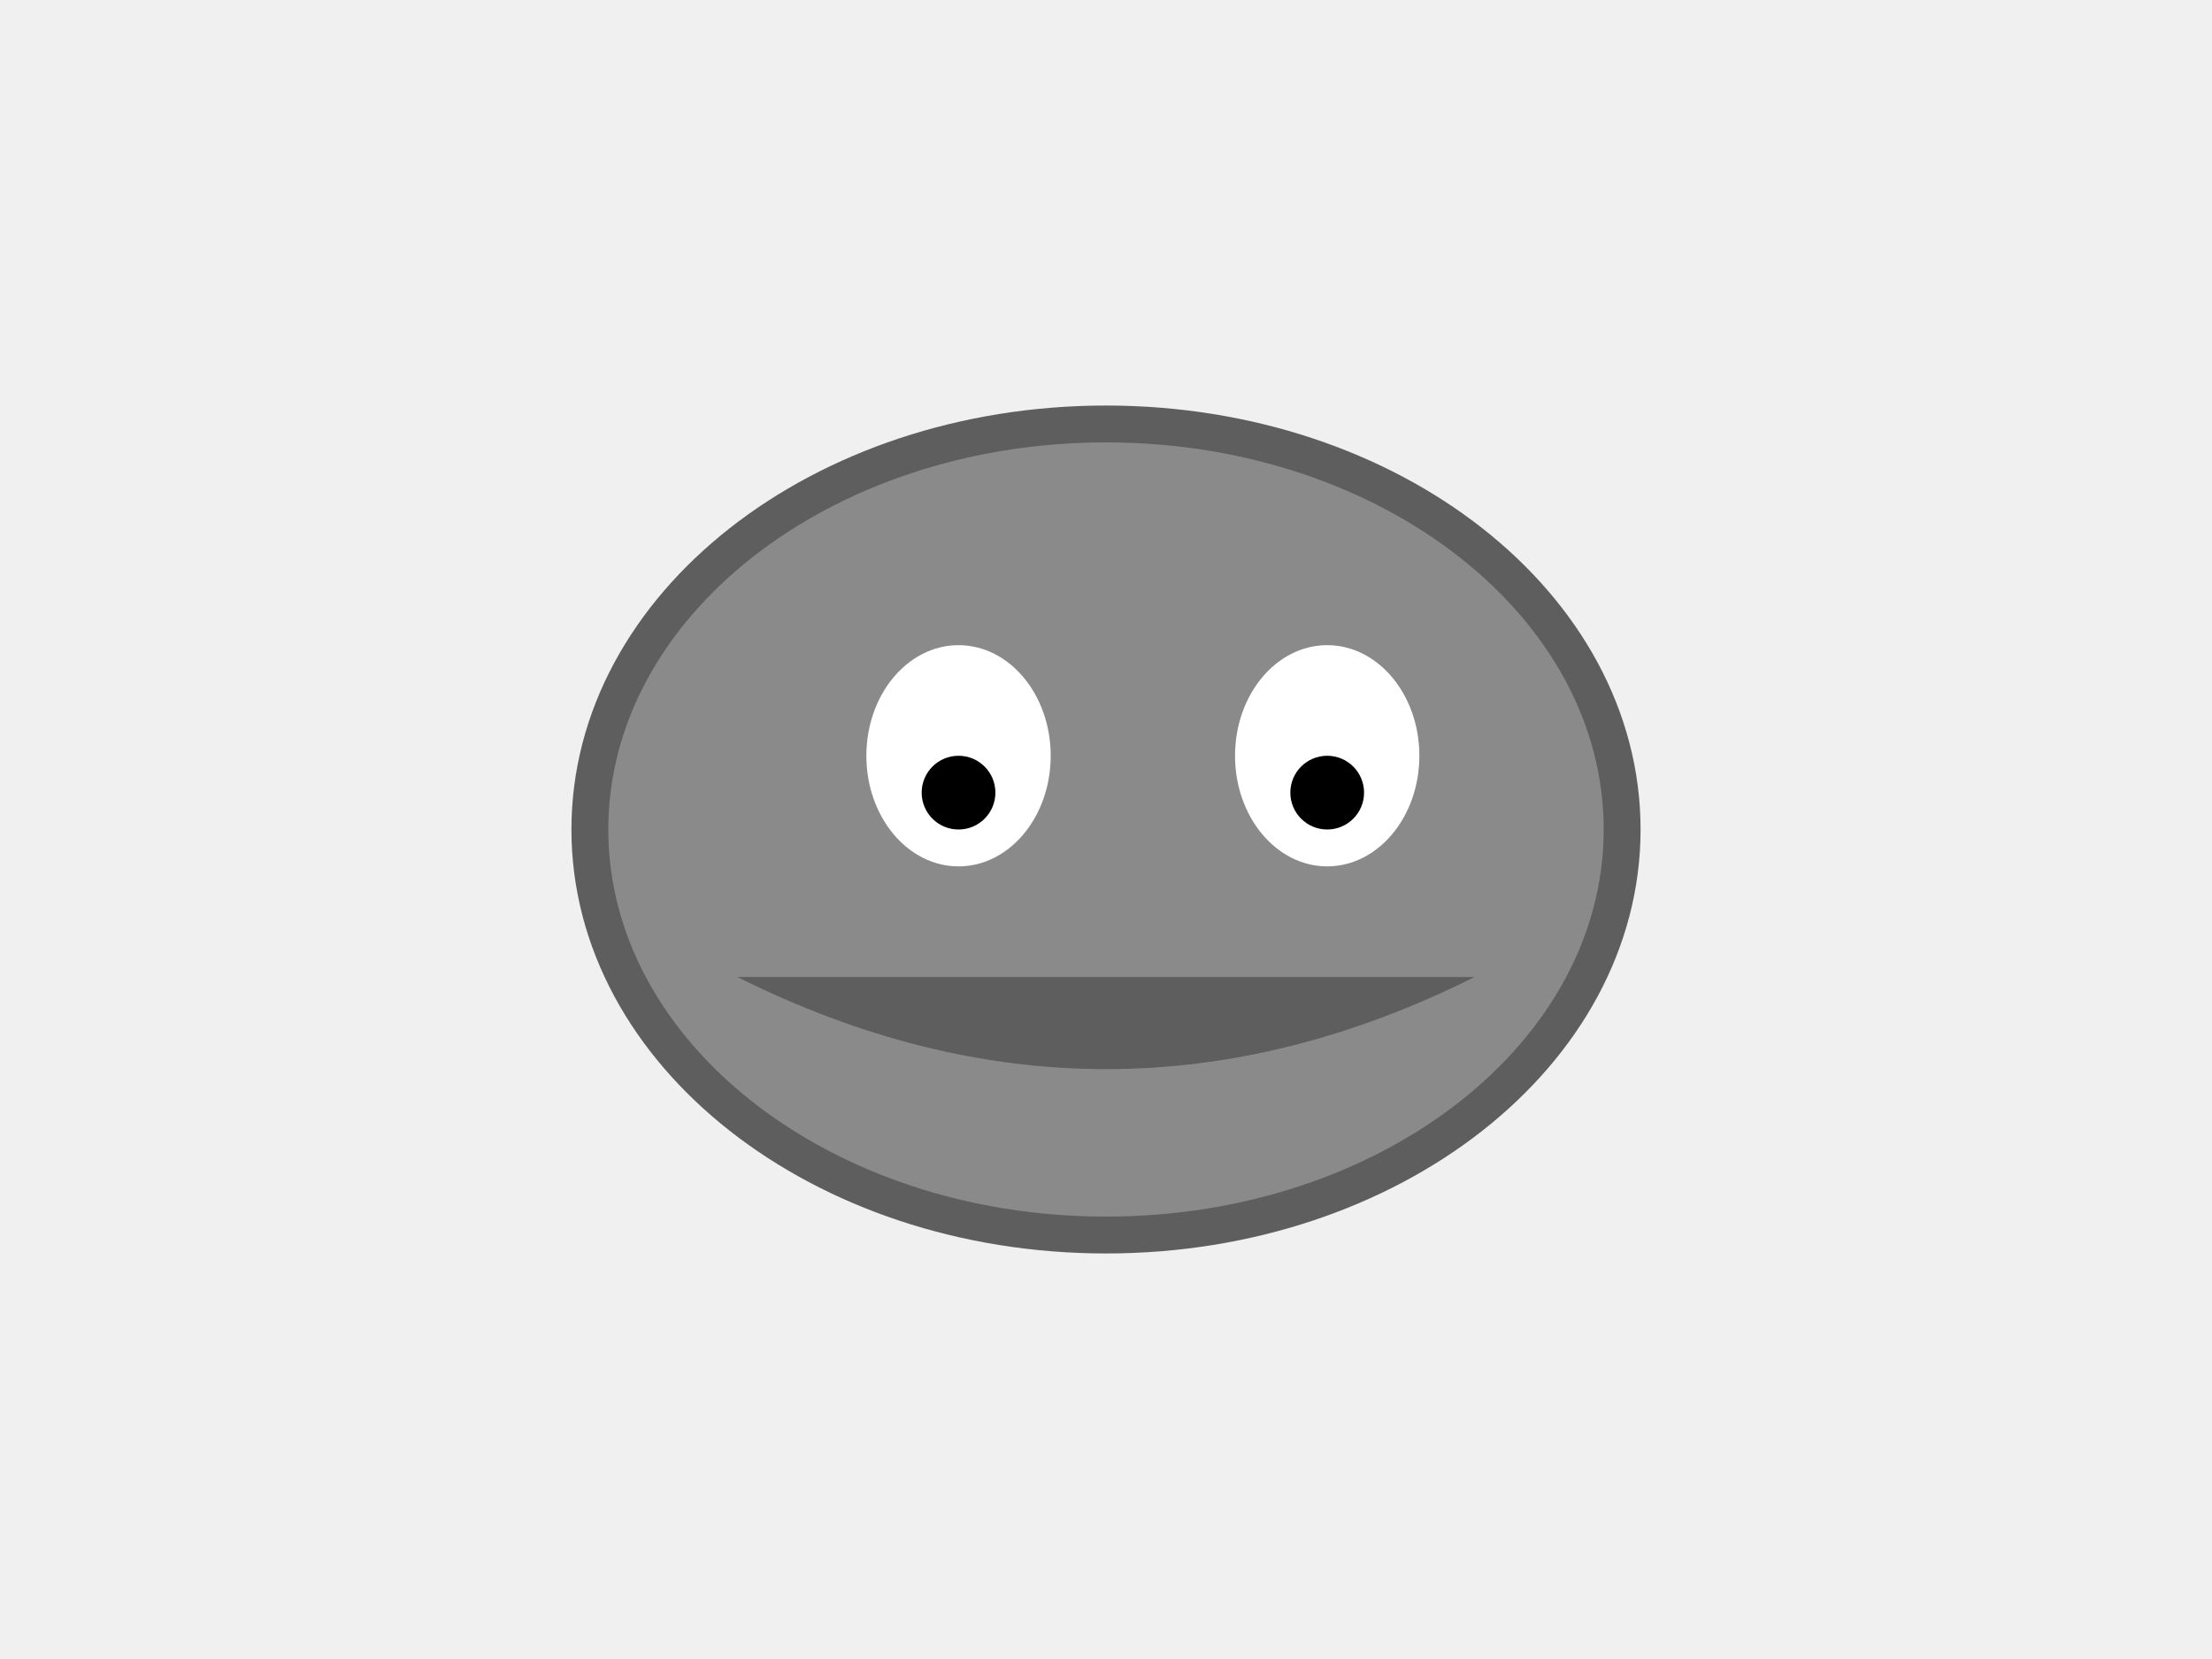
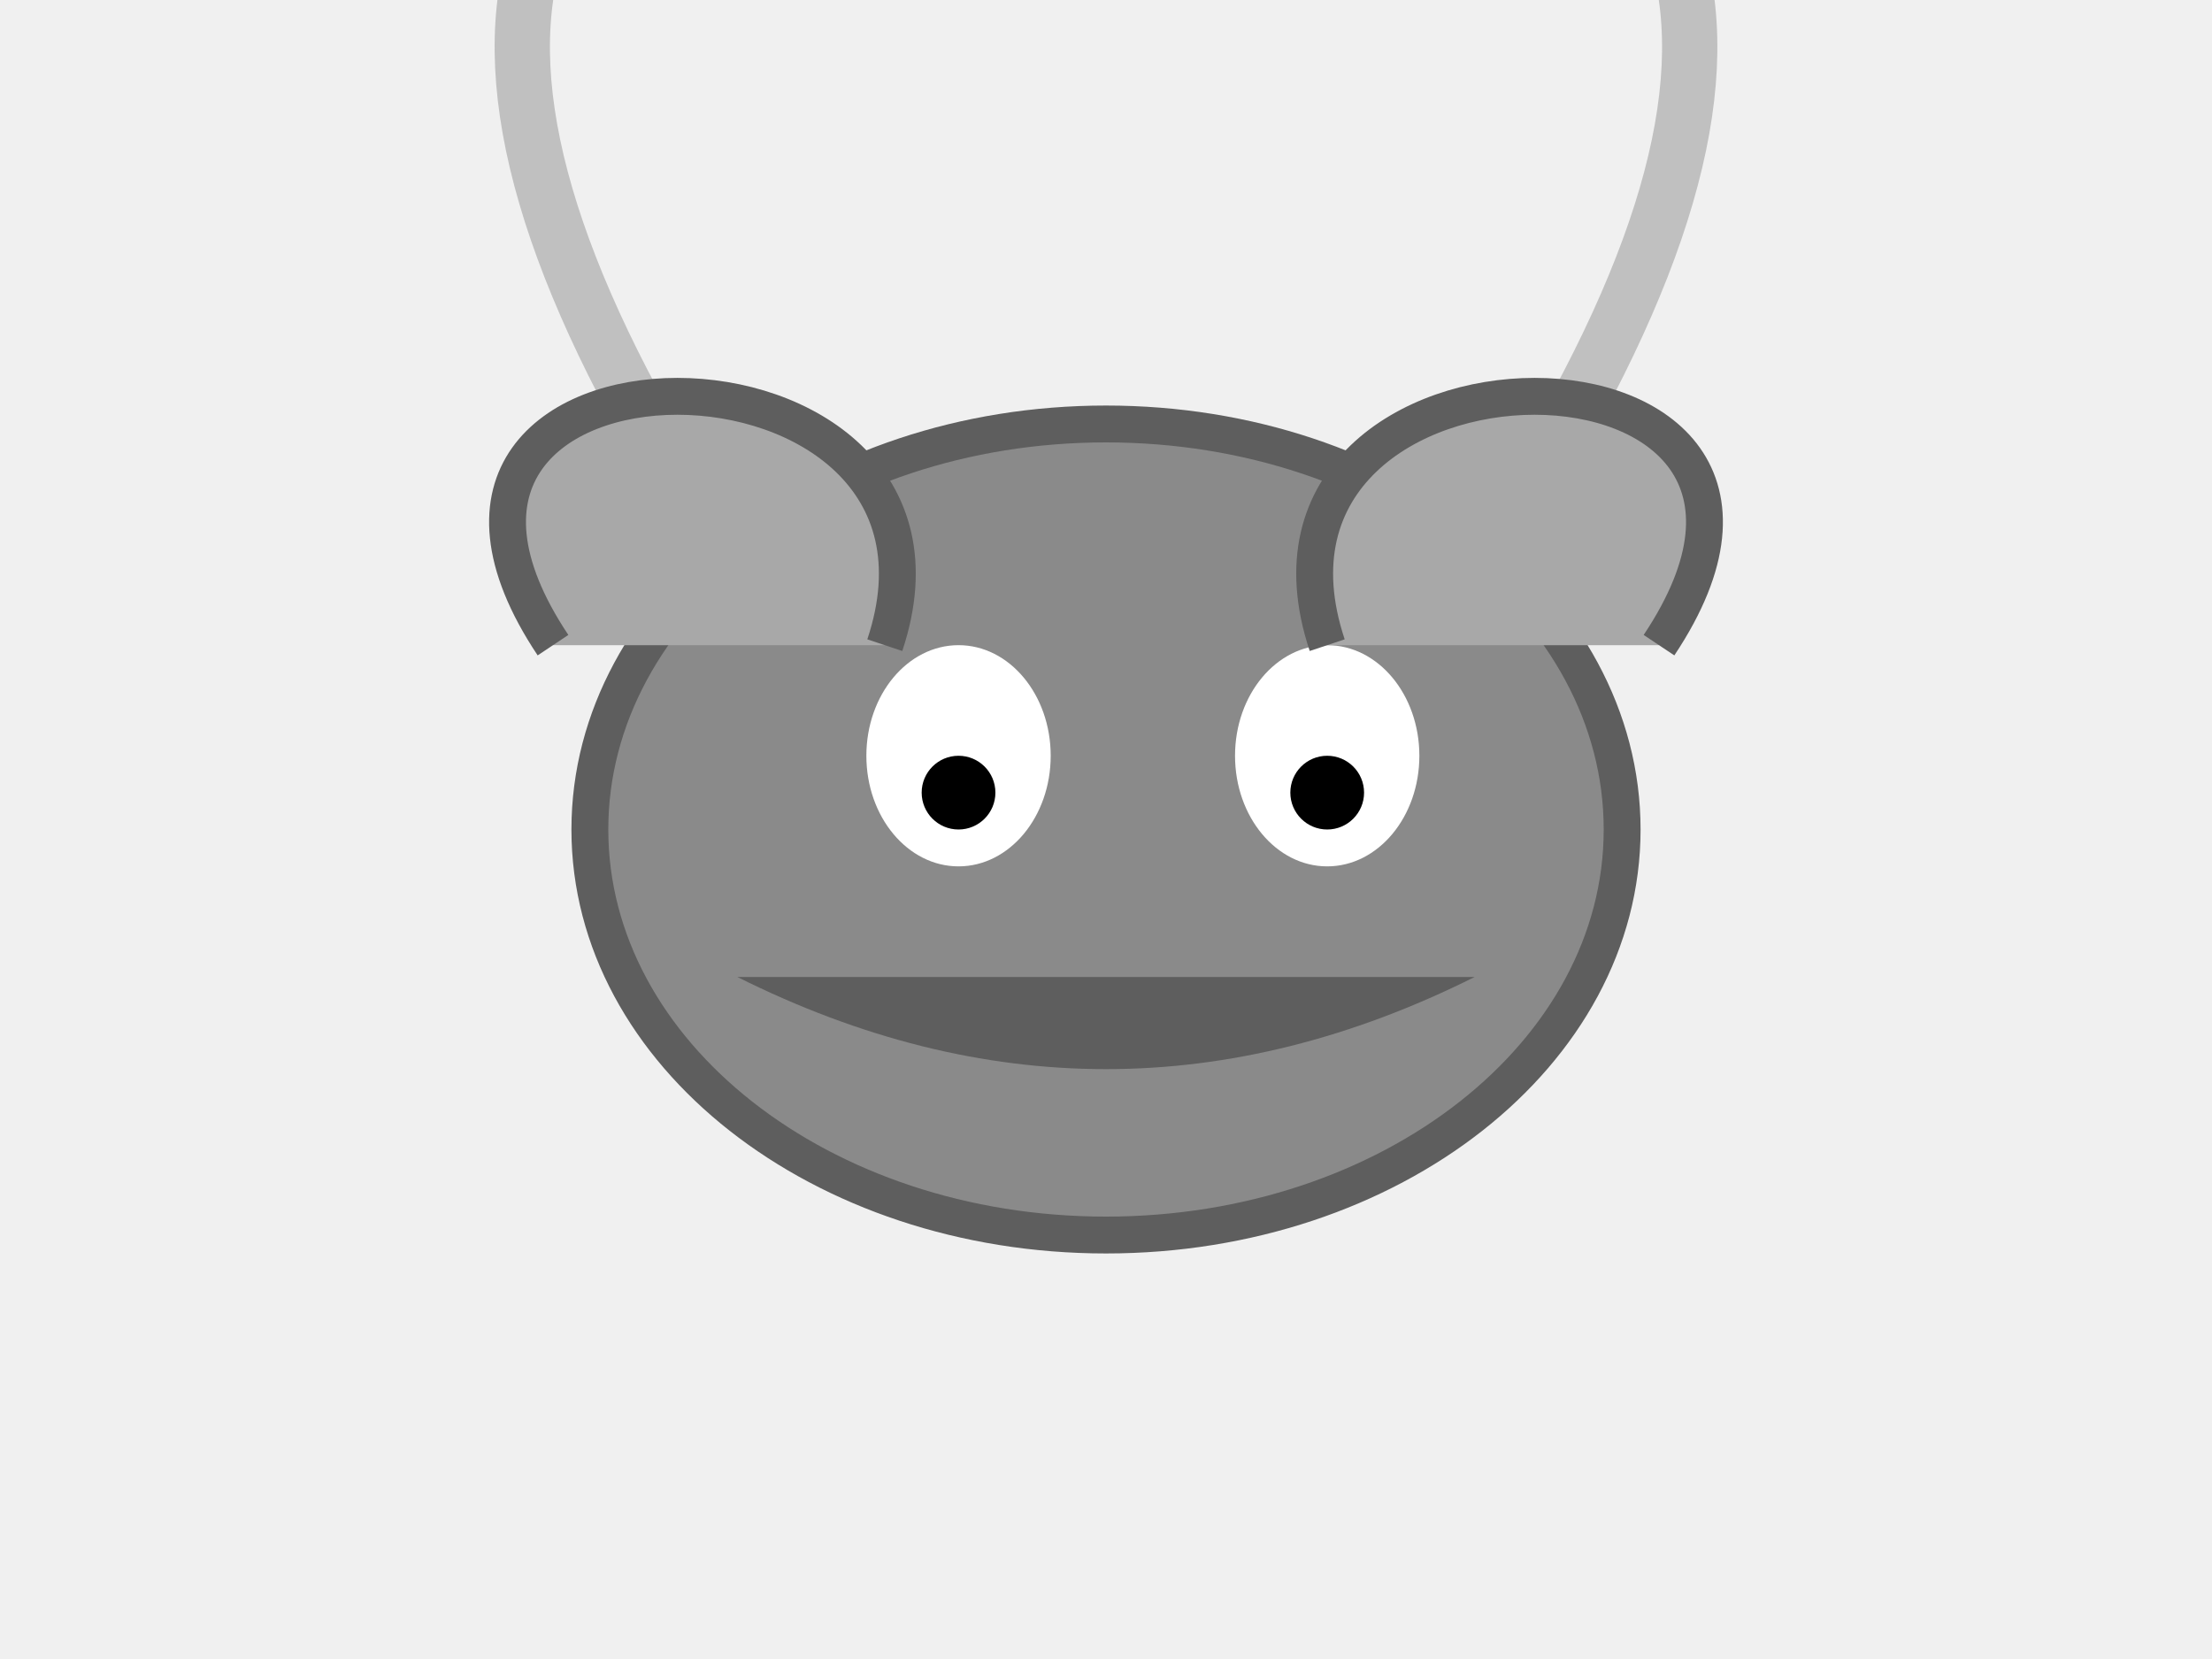
<svg xmlns="http://www.w3.org/2000/svg" viewBox="0 0 120 90">
  <g transform="translate(60,45)">
+     <path d="M-25,-22 Q-35,-40 -30,-50" stroke="#c0c0c0" stroke-width="3" fill="none" stroke-linecap="round" />
+     <path d="M25,-22 Q35,-40 30,-50" stroke="#c0c0c0" stroke-width="3" fill="none" stroke-linecap="round" />
    <ellipse rx="28" ry="22" fill="#8a8a8a" stroke="#5e5e5e" stroke-width="2" />
    <ellipse cx="-8" cy="-4" rx="5" ry="6" fill="#fff" />
    <ellipse cx="12" cy="-4" rx="5" ry="6" fill="#fff" />
    <circle cx="-8" cy="-2" r="2" fill="#000" />
    <circle cx="12" cy="-2" r="2" fill="#000" />
+     <path d="M-30,-10 C-42,-28 -6,-28 -12,-10" fill="#a8a8a8" stroke="#5e5e5e" stroke-width="2" />
+     <path d="M30,-10 C42,-28 6,-28 12,-10" fill="#a8a8a8" stroke="#5e5e5e" stroke-width="2" />
    <path d="M-20,8 Q0,18 20,8" fill="#5e5e5e" />
  </g>
</svg>
